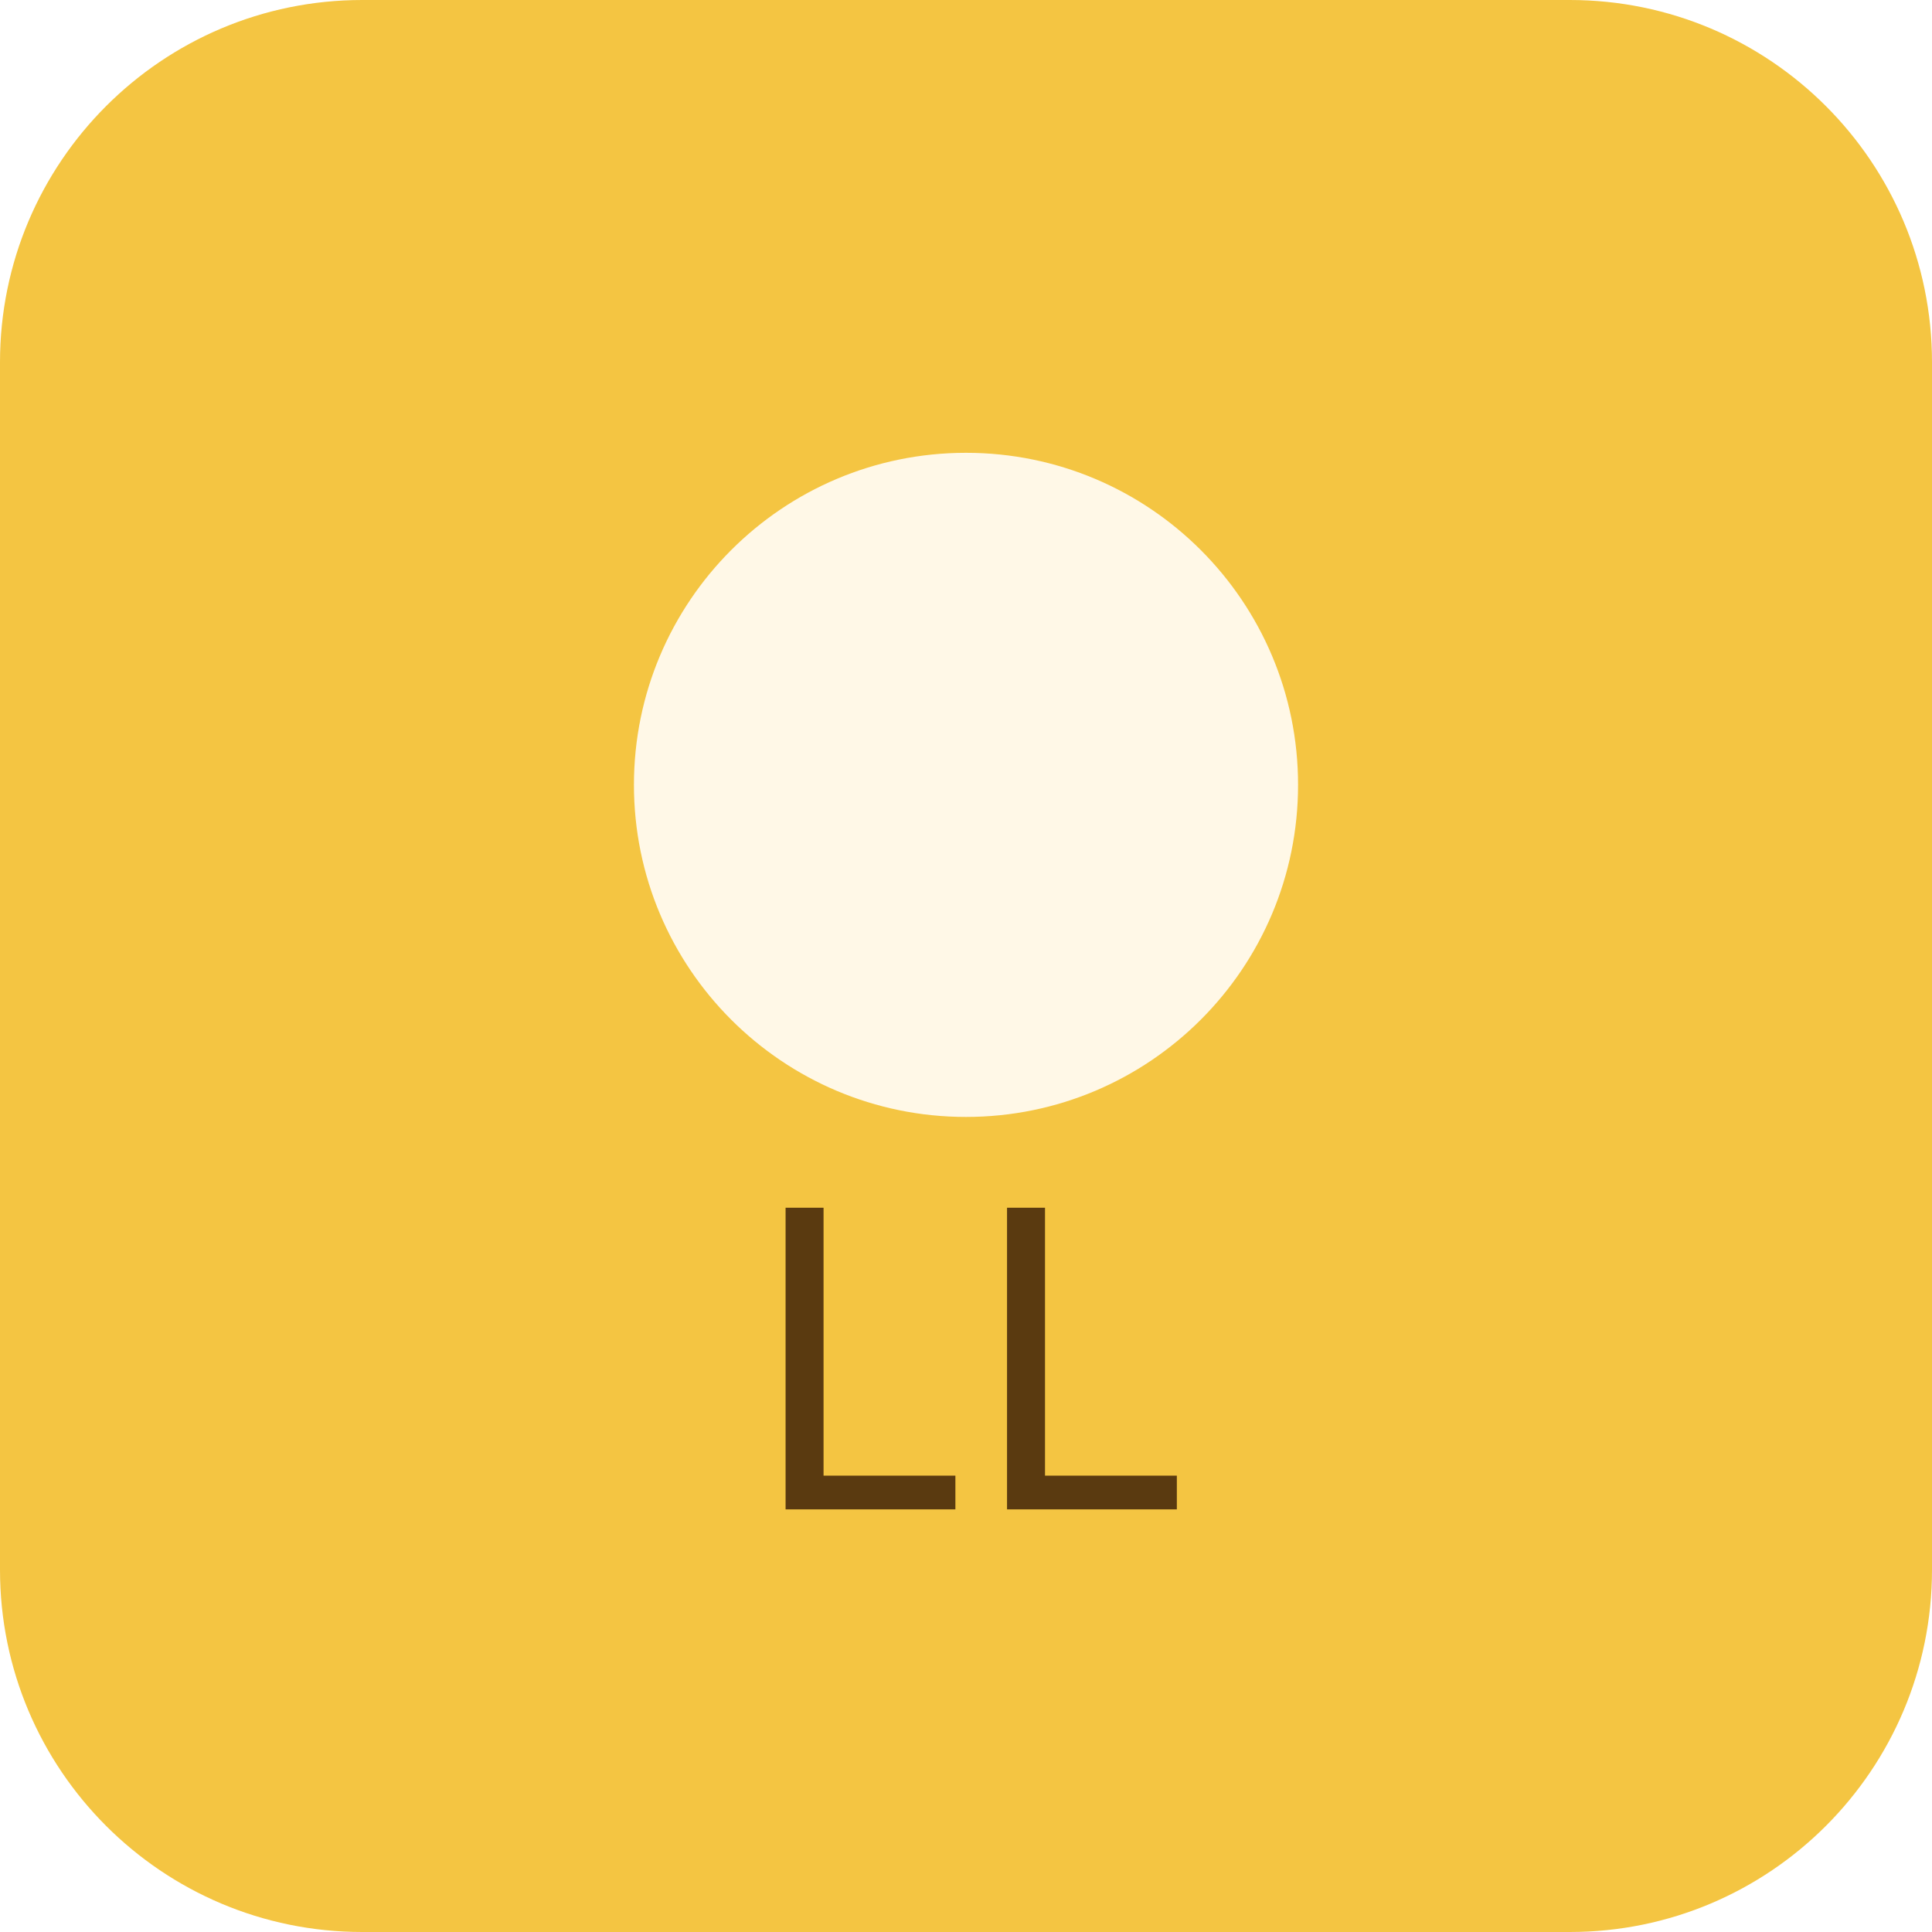
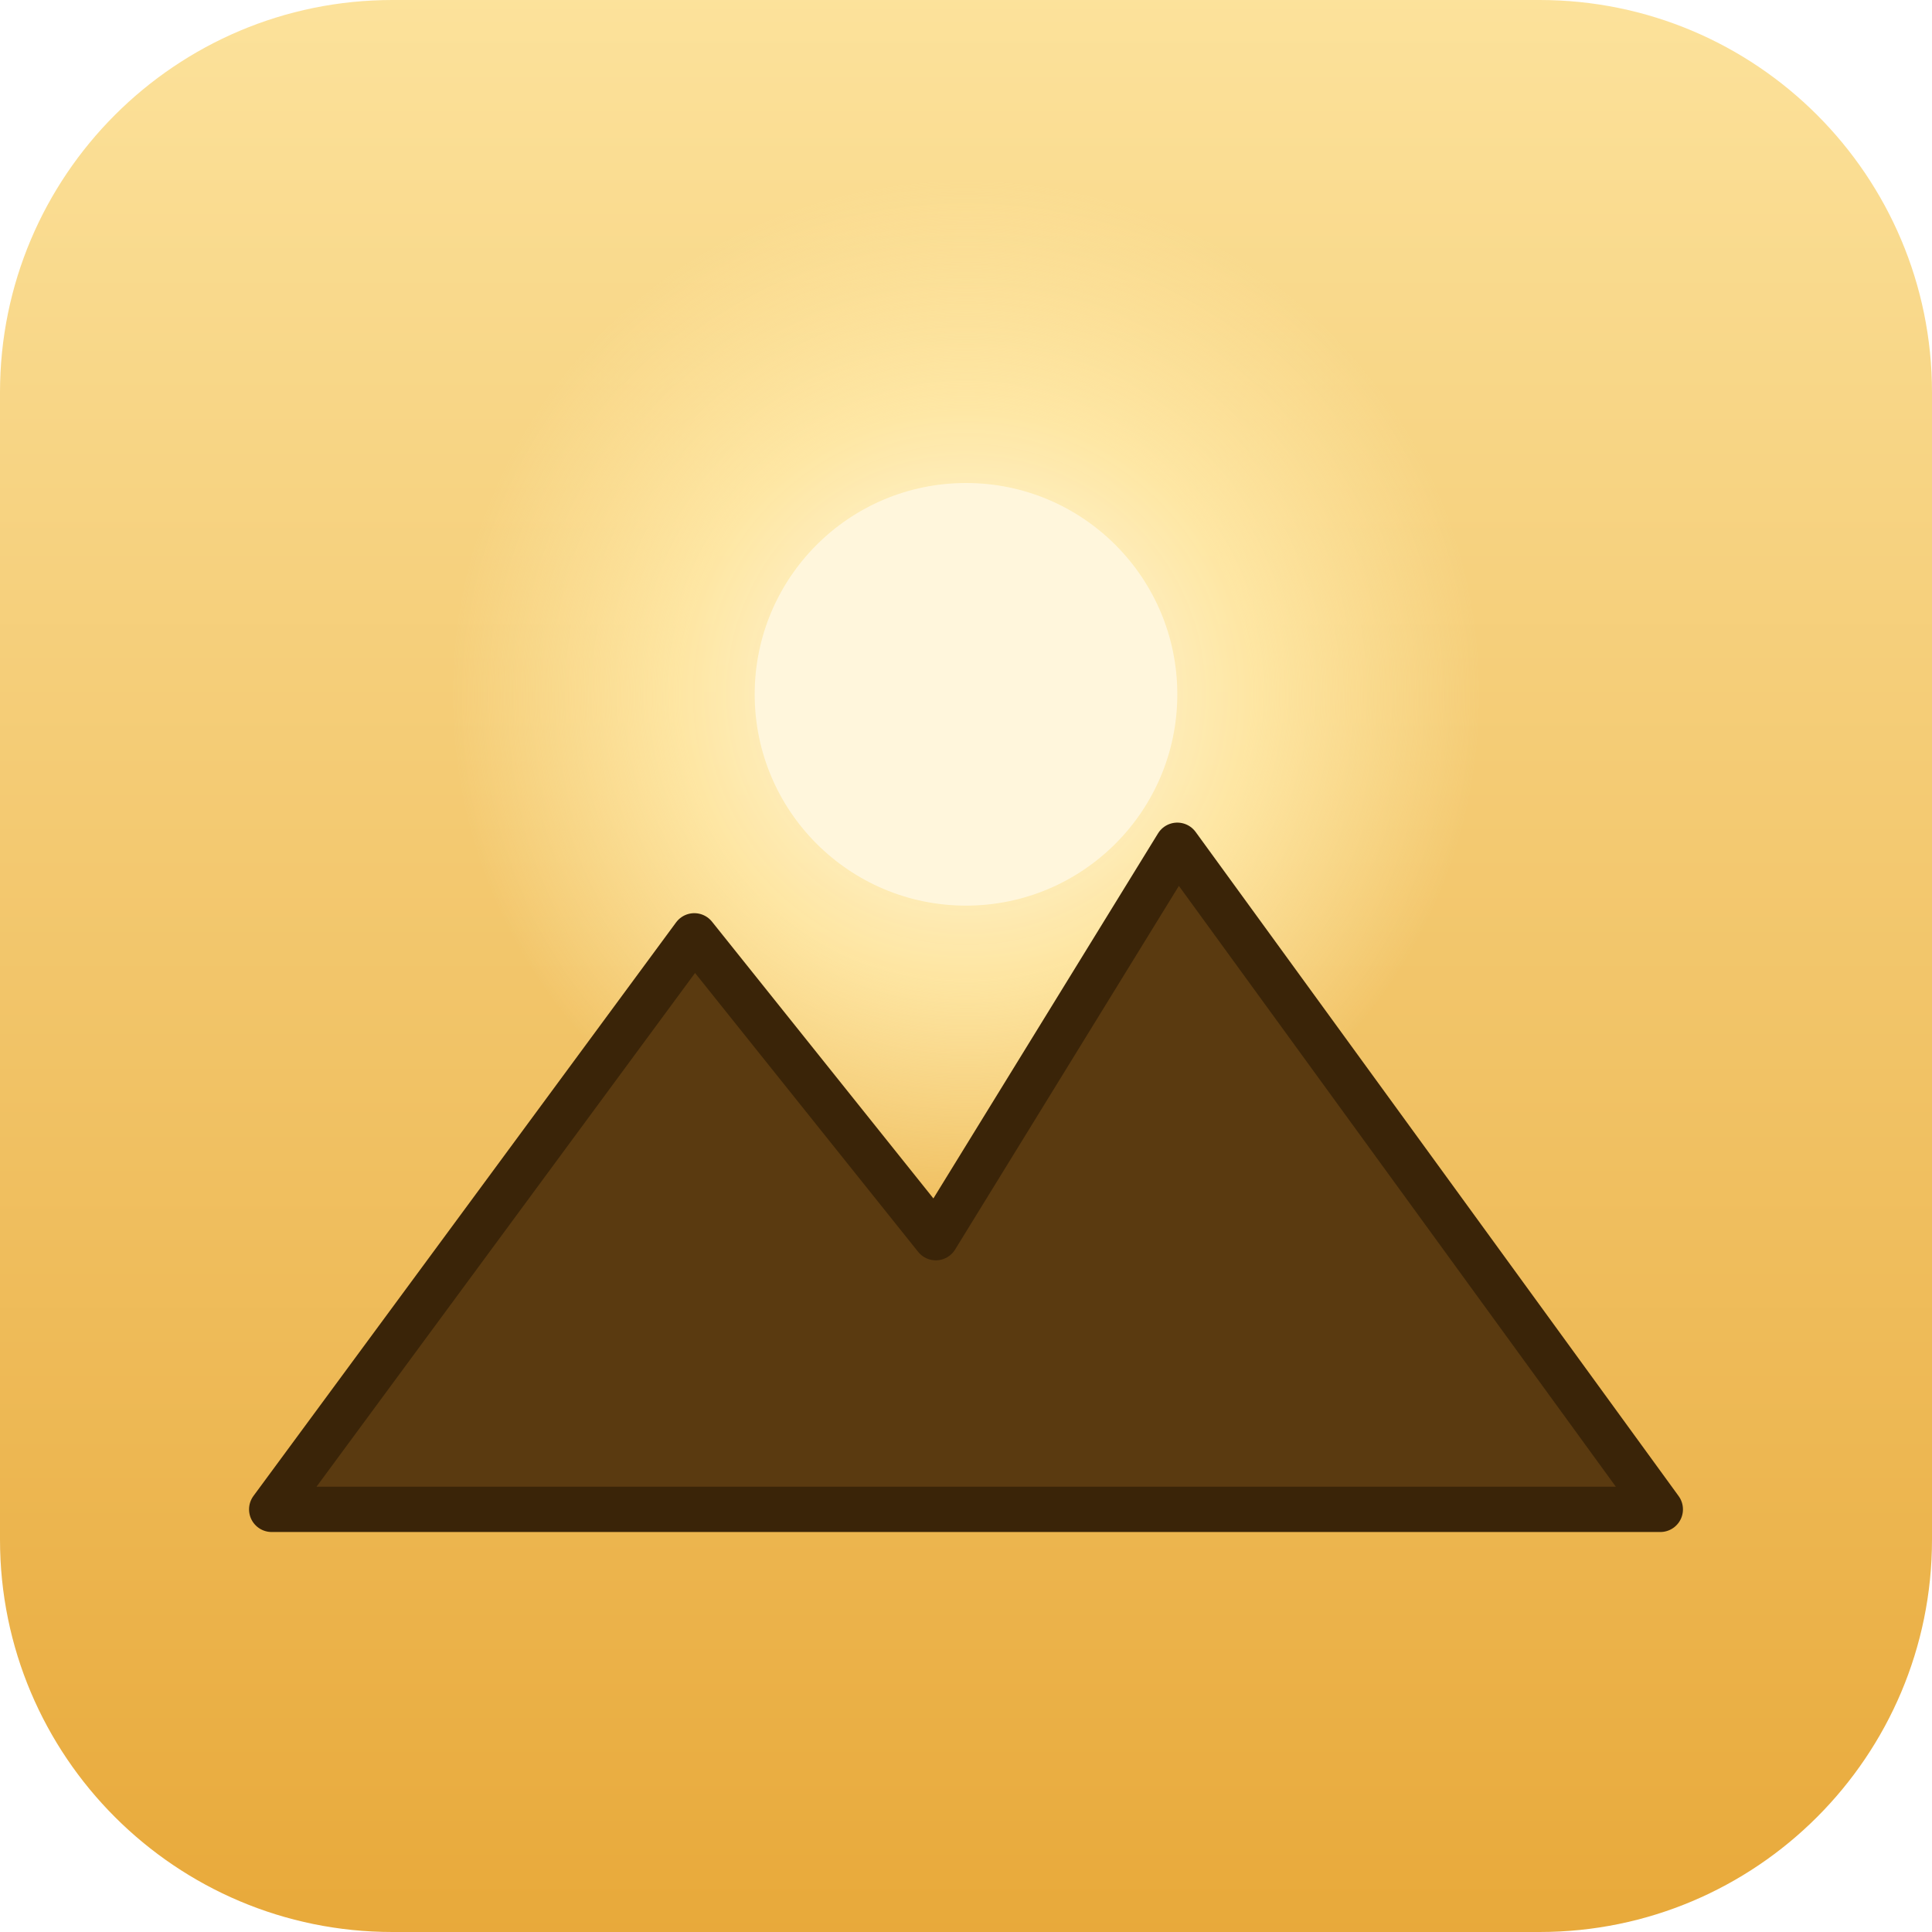
- <svg xmlns="http://www.w3.org/2000/svg" width="128" height="128">
-   <rect width="128" height="128" rx="24" fill="#f4c542" />
-   <circle cx="64" cy="52" r="22" fill="#fff8e7" />
-   <text x="64" y="100" text-anchor="middle" font-size="28" font-family="sans-serif" fill="#5a3a10">LL</text>
+ <svg xmlns="http://www.w3.org/2000/svg" width="128" height="128" viewBox="0 0 128 128">
+   <defs>
+     <linearGradient id="bg" x1="0" y1="0" x2="0" y2="1">
+       <stop offset="0" stop-color="#fce29b" />
+       <stop offset="1" stop-color="#e8a93a" />
+     </linearGradient>
+     <radialGradient id="glow" cx="0.5" cy="0.5" r="0.5">
+       <stop offset="0" stop-color="#fffbef" />
+       <stop offset="0.55" stop-color="#ffe9a8" stop-opacity="0.9" />
+       <stop offset="1" stop-color="#ffe9a8" stop-opacity="0" />
+     </radialGradient>
+   </defs>
+   <rect width="128" height="128" rx="26" fill="url(#bg)" />
+   <circle cx="64" cy="46" r="34" fill="url(#glow)" />
+   <circle cx="64" cy="46" r="14" fill="#fff6dc" />
+   <path d="M18 100 L46 62 L62 82 L78 56 L110 100 Z" fill="#5a3a10" stroke="#3a2408" stroke-width="3" stroke-linejoin="round" />
</svg>
